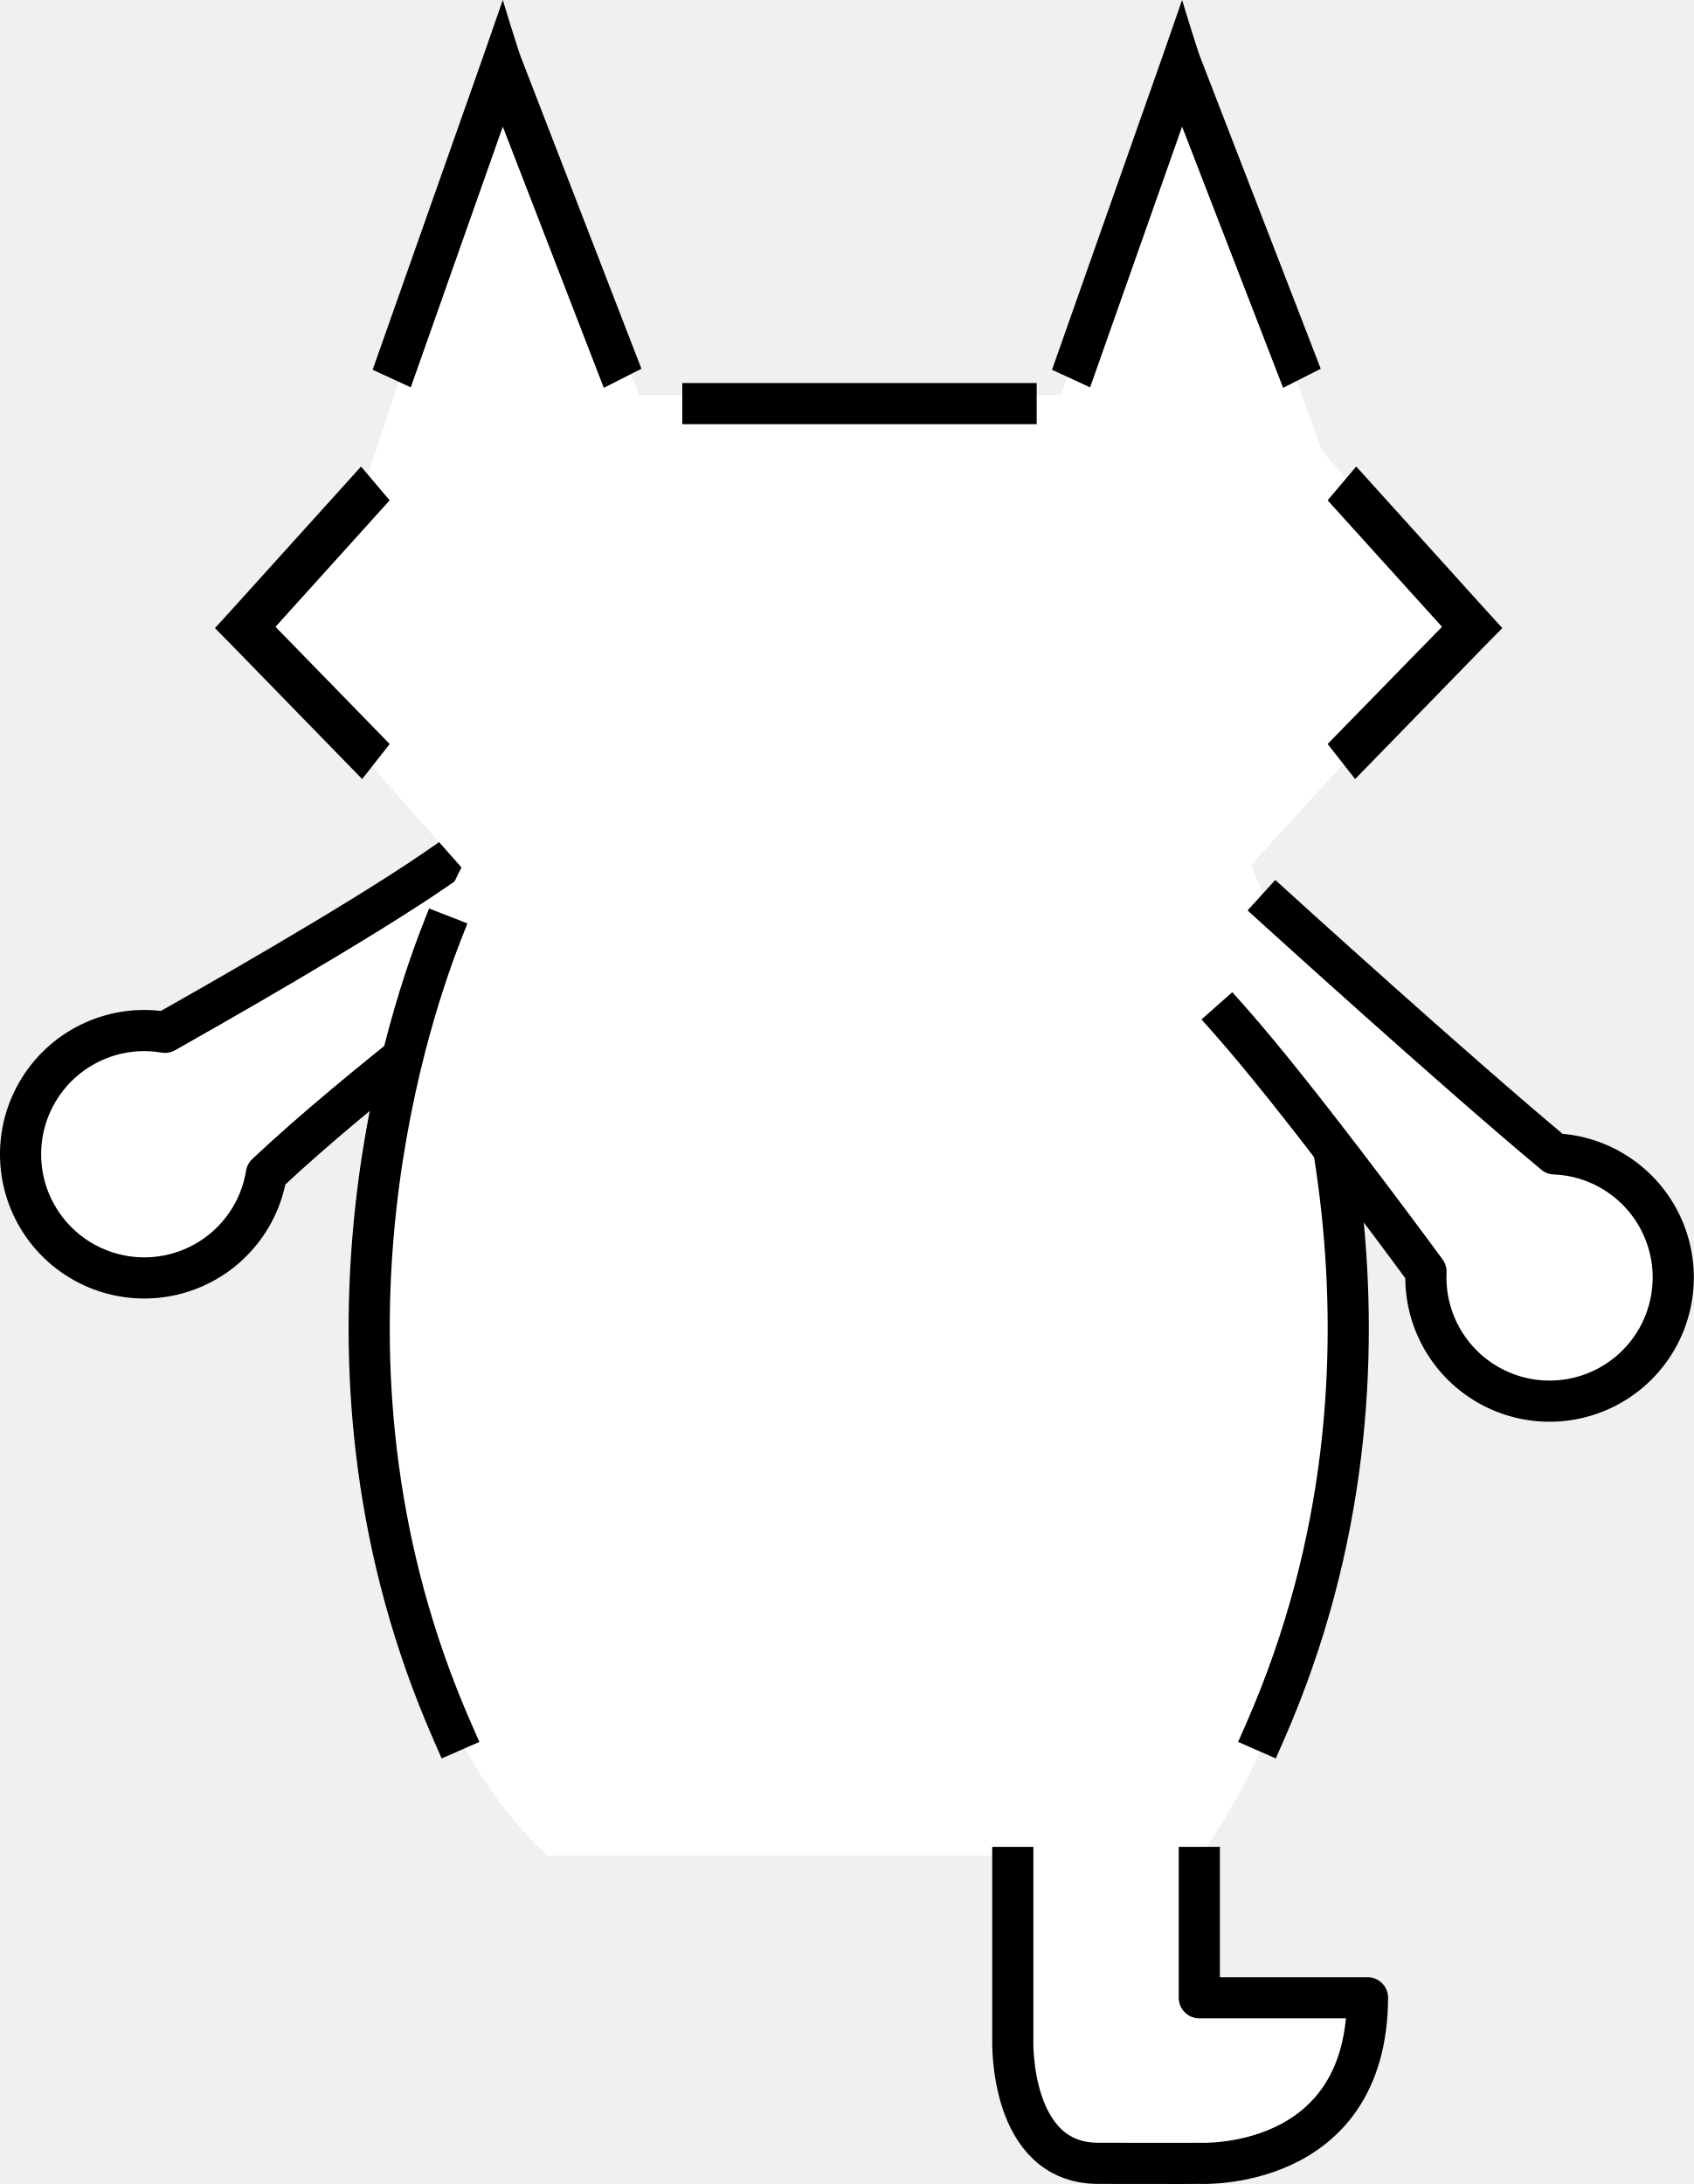
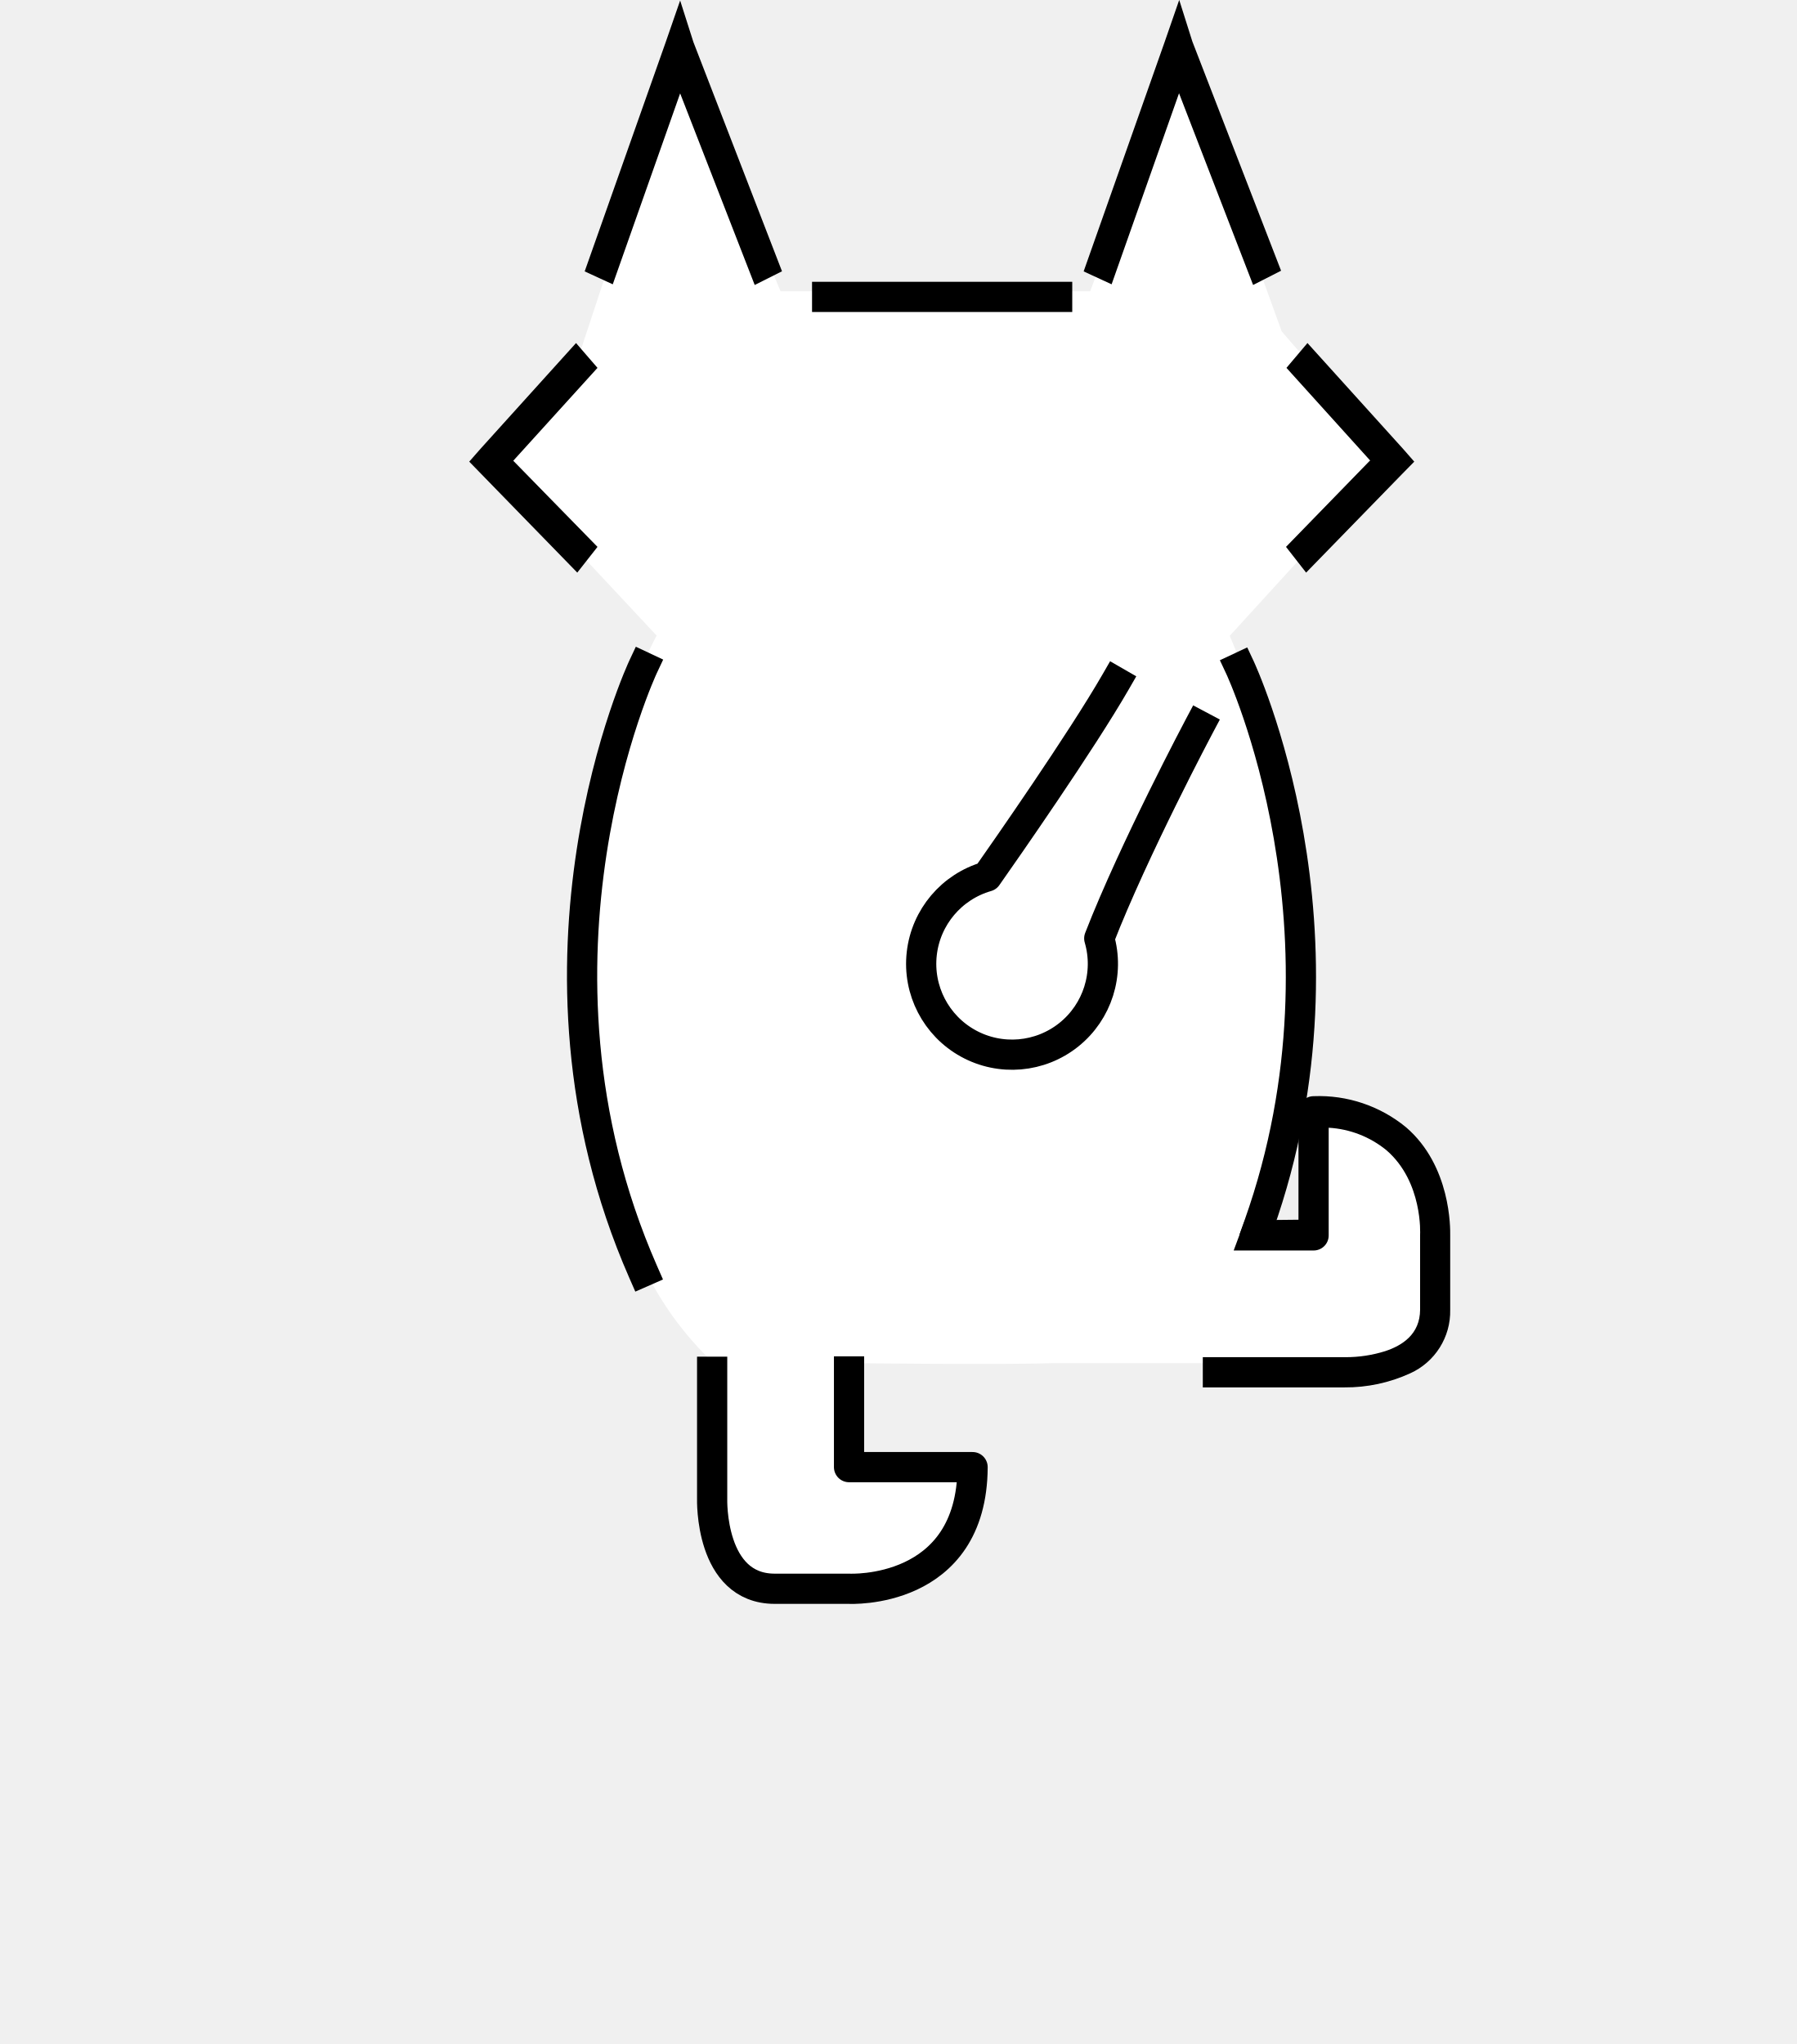
- <svg xmlns="http://www.w3.org/2000/svg" id="Layer_1" data-name="Layer 1" viewBox="0 0 592.51 764.01">
-   <defs>
-     <style>.cls-1{fill:#fff;}.cls-1,.cls-3{fill-rule:evenodd;}.cls-2,.cls-4{fill:none;stroke:#000;stroke-linecap:square;stroke-linejoin:round;}.cls-2{stroke-width:14.4px;}.cls-4{stroke-width:14.39px;}</style>
+ <svg xmlns="http://www.w3.org/2000/svg" xmlns:xlink="http://www.w3.org/1999/xlink" height="182" width="160" version="1.1" id="svg1707">
+   <defs id="defs1699">
+     <path d="M1.35 0h.2l.55.1.45.35q.45.45.45 1L2.55 2.6q-.45.4-1 .4l-.8-.2-.25-.2-.45-.7v-.15L0 1.45v-.1q.05-.5.5-.9l.25-.2Q1 .05 1.3 0h.05m.45.85L1.55.8Q1.2.75 1 1q-.2.15-.2.45v.15l.15.45H1l.05.05.2.1.3.05.55-.2.15-.6-.05-.3L2.1 1 2.05.95 1.9.85h-.1" fill-rule="evenodd" id="a" />
+     <use height="3" transform="translate(.8)" width="3" xlink:href="#a" id="c" />
+     <g id="b">
+       <path d="M.35-60h3.9l1.2.55 3.85-8.6 3.9 8.6 1.25-.55 3.15 3.05 1.1 1.1-1.1-1.1 1.15 1.1h-.05l-.35.4.1.1q2.1 2.05 2.3 4.55l.05.6q0 1.65-.8 3.1l-.25.45-1.4 1.7.1.1-.3.3-3.25.9v4.7l-3.25.7-3.15.9.65 1.6L12.5-37q1.7-.6 3-.6 1.55 0 2.15.6.8.8.8 2 0 1.1-.75 1.85-1.05 1.05-4.1 1.25l-1.25.05.35 1.5 1.5-.05-.05 2.75-1.5 1.25v6.75H8.1v1.55h6.6q.7 0 1.15.4.55.55.55 1.65 0 1.05-.55 1.6-.45.45-1.15.45H8.1v.95H.5l-3.55 3.5V-3q0 .7-.45 1.15-.55.55-1.6.55-1.1 0-1.65-.55-.4-.45-.4-1.15v-6.55H-8.7l-1.7-1.1-1.75-3.9v-3.9l.45-.4q.75-.6 1.35-1.55l-1.25-1-.7.95.4-10.95 1.75-12.8.4.35.75-.7-1-1.1q-1.5-1.9-1.5-4.15l.05-1q.35-2.3 2.45-4.25l-.75-.75.5-3.95.65.3 3.85-8.6 3.85 8.6L.35-60m12.9 16.4l.75-1.55v-1.35h-1.5v1.45h.55l-.55 1.45h.75m-2.95 0l.8-1.55v-1.35H9.55v1.45h.55l-.55 1.45h.75" fill="#fff" fill-rule="evenodd" transform="translate(21.55 71)" id="path1692" />
+       <path d="M.35-60l-1.25.55-3.85-8.6-3.85 8.6-.65-.3-.55-.25 5.05-11 5.1 11m-10.1 4.2l.75.75q-2.1 1.95-2.45 4.25l-.05 1q0 2.25 1.5 4.15l1 1.1-.75.7-.4-.35-.6-.7q-1.8-2.2-1.8-4.9l.05-1q.35-2.8 2.75-5m-2.55 35.35l.7-.95 1.25 1q-.6.95-1.35 1.55l-.45.4q-.7.45-1.6.45-.95 0-2.65-1.1l-1.9-.65q-.9 0-1.3.55l-.6.95-1.35-.75 1.2-1.65q.8-.8 1.95-.8 1.1 0 2.25.8 1.65.85 2.55.85.65 0 1.3-.65m3.6 10.9h1.55V-3q0 .7.4 1.15.55.55 1.65.55 1.05 0 1.6-.55.45-.45.45-1.15v-6.55h1.5v6.6q0 1.25-.8 2.05-.9.9-2.75.9Q-7 0-7.9-.9q-.8-.8-.8-2.05v-6.6m16.8-3.5V-14h6.6q.7 0 1.15-.45.55-.55.55-1.6 0-1.1-.55-1.65-.45-.4-1.15-.4H8.1v-1.55h6.65q1.25 0 2.05.8.9.9.9 2.8 0 1.85-.9 2.75l-.3.25q-.75.55-1.75.55H8.1v-.55m6.1-17.35l-1.5.05-.35-1.5 1.25-.05q3.05-.2 4.1-1.25.75-.75.75-1.85 0-1.2-.8-2-.6-.6-2.15-.6-1.3 0-3 .6l-3.35 1.25-.65-1.6 3.15-.9 3.25-.7.75-.05q2.2 0 3.25 1.05Q20-36.9 20-35.1q0 1.85-1 2.85l-.4.35q-1.6 1.2-4.4 1.5m4.25-14.45l-.1-.1 1.4-1.7.25-.45q.8-1.45.8-3.1l-.05-.6q-.2-2.5-2.3-4.55l-.1-.1.35-.4h.05l.3-.35q2.55 2.35 2.75 5.4l.05.6q0 1.9-.9 3.55-.7 1.25-1.9 2.4l-.6-.6m-4-15.15l-1.25.55-3.9-8.6-3.85 8.6-1.2-.55L9.3-71l5.15 11M10.3-43.6h-.75l.55-1.45h-.55v-1.45h1.55v1.35l-.8 1.55m2.95 0h-.75l.55-1.45h-.55v-1.45H14v1.35l-.75 1.55" fill-rule="evenodd" transform="translate(21.55 71)" id="path1694" />
+       <path d="M4.25-60H.35m12.3 40.35v-6.75m6.05-29.45l-1.1-1.1" fill="none" stroke="#000" stroke-linecap="round" stroke-linejoin="round" transform="translate(21.55 71)" id="path1696" />
+     </g>
+     <style id="style1713">.cls-1{fill:#fff;}.cls-1,.cls-2{fill-rule:evenodd;}.cls-3,.cls-4{fill:none;stroke:#000;stroke-linecap:square;stroke-linejoin:round;}.cls-3{stroke-width:2.69px;}.cls-4{stroke-width:2.69px;}</style>
  </defs>
-   <path class="cls-1" d="M190.62,332.48s-64.31,47-97.44,78.21a43.27,43.27,0,1,1-35.47-49.57c13.08-7.37,78.86-45.84,106-64.6" />
-   <path class="cls-2" d="M179.83,339.78s-53.52,39.72-86.65,70.91a43.27,43.27,0,1,1-35.47-49.57c13.08-7.37,68.07-38.55,95.21-57.31" />
-   <path class="cls-1" d="M175.81,23.58l-49,148.16L85.67,218l75.78,85.46s-66.25,120.11-1.67,302.7c0,0,11.53,24.48,31.78,43h161.6v85.24s2.7,25.87,54.07,22.73c0,0,69,4.26,71-57.76H419.94V649.15s18.88-27,24.81-46.91,66.42-125.84-7.1-299.67L514.83,218,462.4,157.6l-48.47-134-43,114.61H223.68L175.81,23.58Z" />
-   <path class="cls-3" d="M175.88,44.3l-32.19,91.21-13.34-6.16L168.9,20.08C170,17,175.88,0,175.88,0s5.1,16.81,6.27,19.83L224.37,129l-13.16,6.67L175.88,44.3Z" />
-   <path class="cls-3" d="M413.5,44.3l-32.18,91.21L368,129.35,406.52,20.08C407.6,17,413.5,0,413.5,0s5.11,16.81,6.28,19.83L462,129l-13.16,6.67L413.5,44.3Z" />
-   <path class="cls-3" d="M96.37,219.27l39.94,41-9.62,12.26L81,225.62l-5.81-5.9s4.18-4.55,5.61-6.14l45.5-50.38,10,11.83L96.37,219.27Z" />
-   <path class="cls-3" d="M504.41,219.27l-40,41,9.62,12.26,45.68-46.92,5.81-5.9s-4.17-4.55-5.61-6.14l-45.5-50.38-10,11.83,40,44.24Z" />
-   <path class="cls-4" d="M355.44,141.19H245.86M444.71,322.42c10.72,25.95,56,150.65-2.13,283.24M154.18,327.12C141,361.06,103,479.81,158.2,605.66m196.08,47.61v60.57S353,756.7,384.07,756.78s35.45,0,35.45,0,58.56,3.11,58.84-57.92H419.52V653.27" />
-   <path class="cls-1" d="M432.55,303.92s76.25,70.65,111.2,99.77a43.27,43.27,0,1,1-44.93,41.19c-8.88-12.09-51.75-65.94-73.65-90.62" />
-   <path class="cls-2" d="M446.58,318s62.22,56.53,97.17,85.65a43.27,43.27,0,1,1-44.93,41.19c-8.88-12.09-46.48-62.91-68.37-87.6" />
+   <g id="g1753" transform="translate(41.7535,0.045)">
+     <path class="cls-1" d="m 58.35,6.07 -9.16,27.7 -7.69,8.64 14.77,15.81 c 0,0 -13,22.61 -0.91,56.74 a 29,29 0 0 0 5.94,8 v 13.07 c 0,0 -0.2,7.23 6,7.11 h 8.46 c 0,0 8.6,-1.05 8.6,-10.79 h -11 V 123 c 0,0 13.78,0.16 18.15,0 h 31.83 c 0,0 4.51,-10.5 2.15,-13.76 -0.33,-0.46 -0.43,-3.44 -2.15,-5.51 -1.85,-2.23 -5.35,-3.54 -6.66,-3 -2.16,0.91 -1.4,11.55 -1.22,11 0.18,-0.55 -6.31,1.15 -5.85,0 2.83,-7 9.49,-25.59 -2.31,-53.49 l 14.43,-15.81 -9.8,-11.29 -9.06,-25 -8,21.42 H 67.3 Z" transform="translate(-39.55,-1.67)" id="path1717" />
+     <path class="cls-2" d="m 58.36,9.94 -6,17 -2.5,-1.15 7.2,-20.37 1.3,-3.75 c 0,0 1,3.14 1.18,3.7 L 67.43,25.78 65,27 Z" transform="translate(-39.55,-1.67)" id="path1719" />
+     <path class="cls-2" d="m 102.78,9.94 -6,17 -2.49,-1.15 7.21,-20.42 1.3,-3.75 c 0,0 1,3.14 1.17,3.7 l 7.9,20.41 -2.49,1.27 -6.6,-17.08 z" transform="translate(-39.55,-1.67)" id="path1721" />
+     <path class="cls-2" d="m 43.5,42.65 7.5,7.67 -1.8,2.29 -8.54,-8.77 -1.08,-1.11 1,-1.14 8.51,-9.42 1.91,2.21 z" transform="translate(-39.55,-1.67)" id="path1723" />
+     <path class="cls-2" d="m 119.77,42.65 -7.46,7.67 1.79,2.29 8.54,-8.77 1.09,-1.11 -1,-1.14 -8.51,-9.42 -1.87,2.21 7.47,8.27 z" transform="translate(-39.55,-1.67)" id="path1725" />
+     <path class="cls-3" d="M 91.93,28.06 H 71.45 m 36.76,33 c 0,0 11,23.44 1.68,49.66 M 55.06,61 c 0,0 -12.22,26 0,53.86" transform="translate(-39.55,-1.67)" id="path1727" />
+     <path class="cls-1" d="m 104.57,64.88 c 0,0 -5.81,12.38 -8.89,20.3 a 8.09,8.09 0 1 1 -10,-5.51 c 1.61,-2.29 9,-13.11 12,-18.46" transform="translate(-39.55,-1.67)" id="path1729" />
+     <path class="cls-4" d="m 104.6,66.25 c 0,0 -5.84,11 -8.92,18.93 a 8.09,8.09 0 1 1 -10,-5.51 c 1.61,-2.29 8.39,-12 11.46,-17.33" transform="translate(-39.55,-1.67)" id="path1731" />
+     <path class="cls-3" d="m 61.21,123.77 v 11.32 c 0,0 -0.24,8 5.57,8 5.81,0 6.62,0 6.62,0 0,0 10.95,0.58 11,-10.83 h -11 v -8.52" transform="translate(-39.55,-1.67)" id="path1733" />
+     <path class="cls-2" d="m 113.42,110.23 v -9.65 a 1.35,1.35 0 0 1 1.35,-1.35 12.21,12.21 0 0 1 8.23,2.77 c 4,3.44 3.94,9 3.93,9.63 0,0.21 0,1.43 0,6.62 a 6.06,6.06 0 0 1 -3.57,5.66 13.79,13.79 0 0 1 -5.85,1.25 H 104.9 v -2.69 h 12.7 a 11.67,11.67 0 0 0 3.55,-0.54 c 1.51,-0.5 3.09,-1.5 3.1,-3.69 0,-5.78 0,-6.6 0,-6.6 a 0.27,0.27 0 0 1 0,-0.09 c 0,0 0.27,-4.69 -3,-7.51 a 8.93,8.93 0 0 0 -5.14,-2 v 9.59 a 1.34,1.34 0 0 1 -1.35,1.34 h -7.11 l 1,-2.69 z" transform="translate(-39.55,-1.67)" id="path1735" />
+   </g>
</svg>
